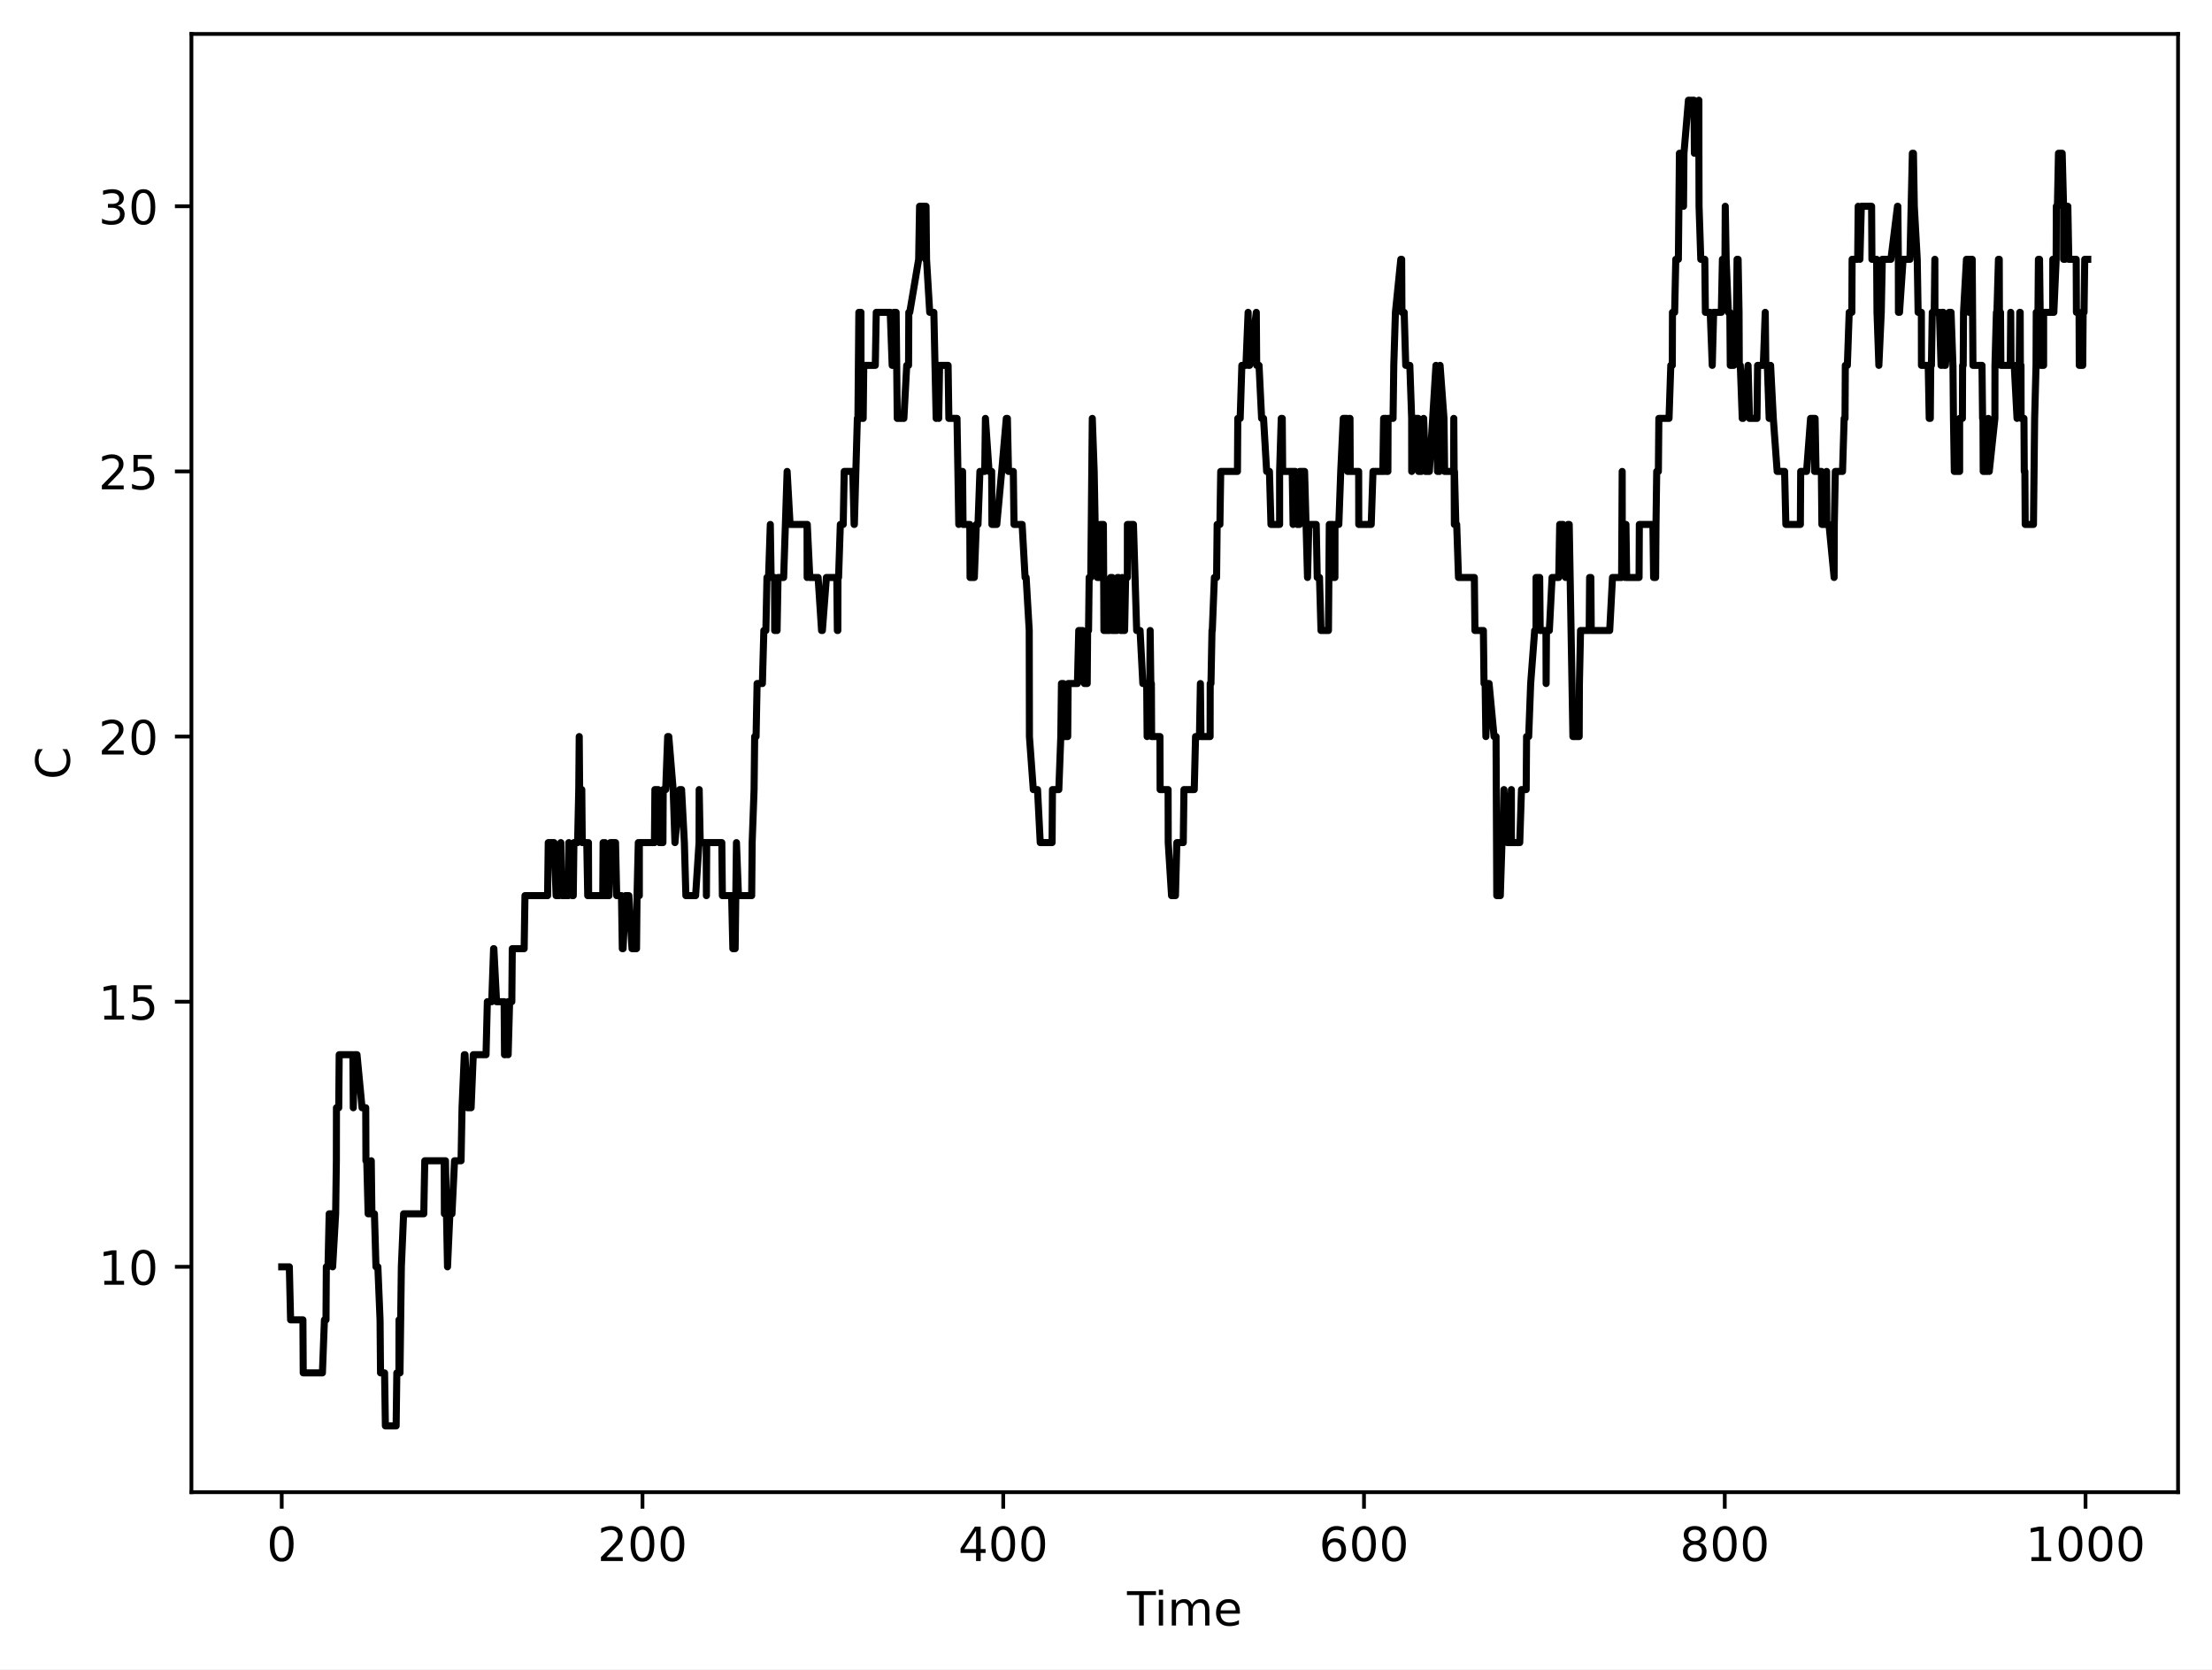
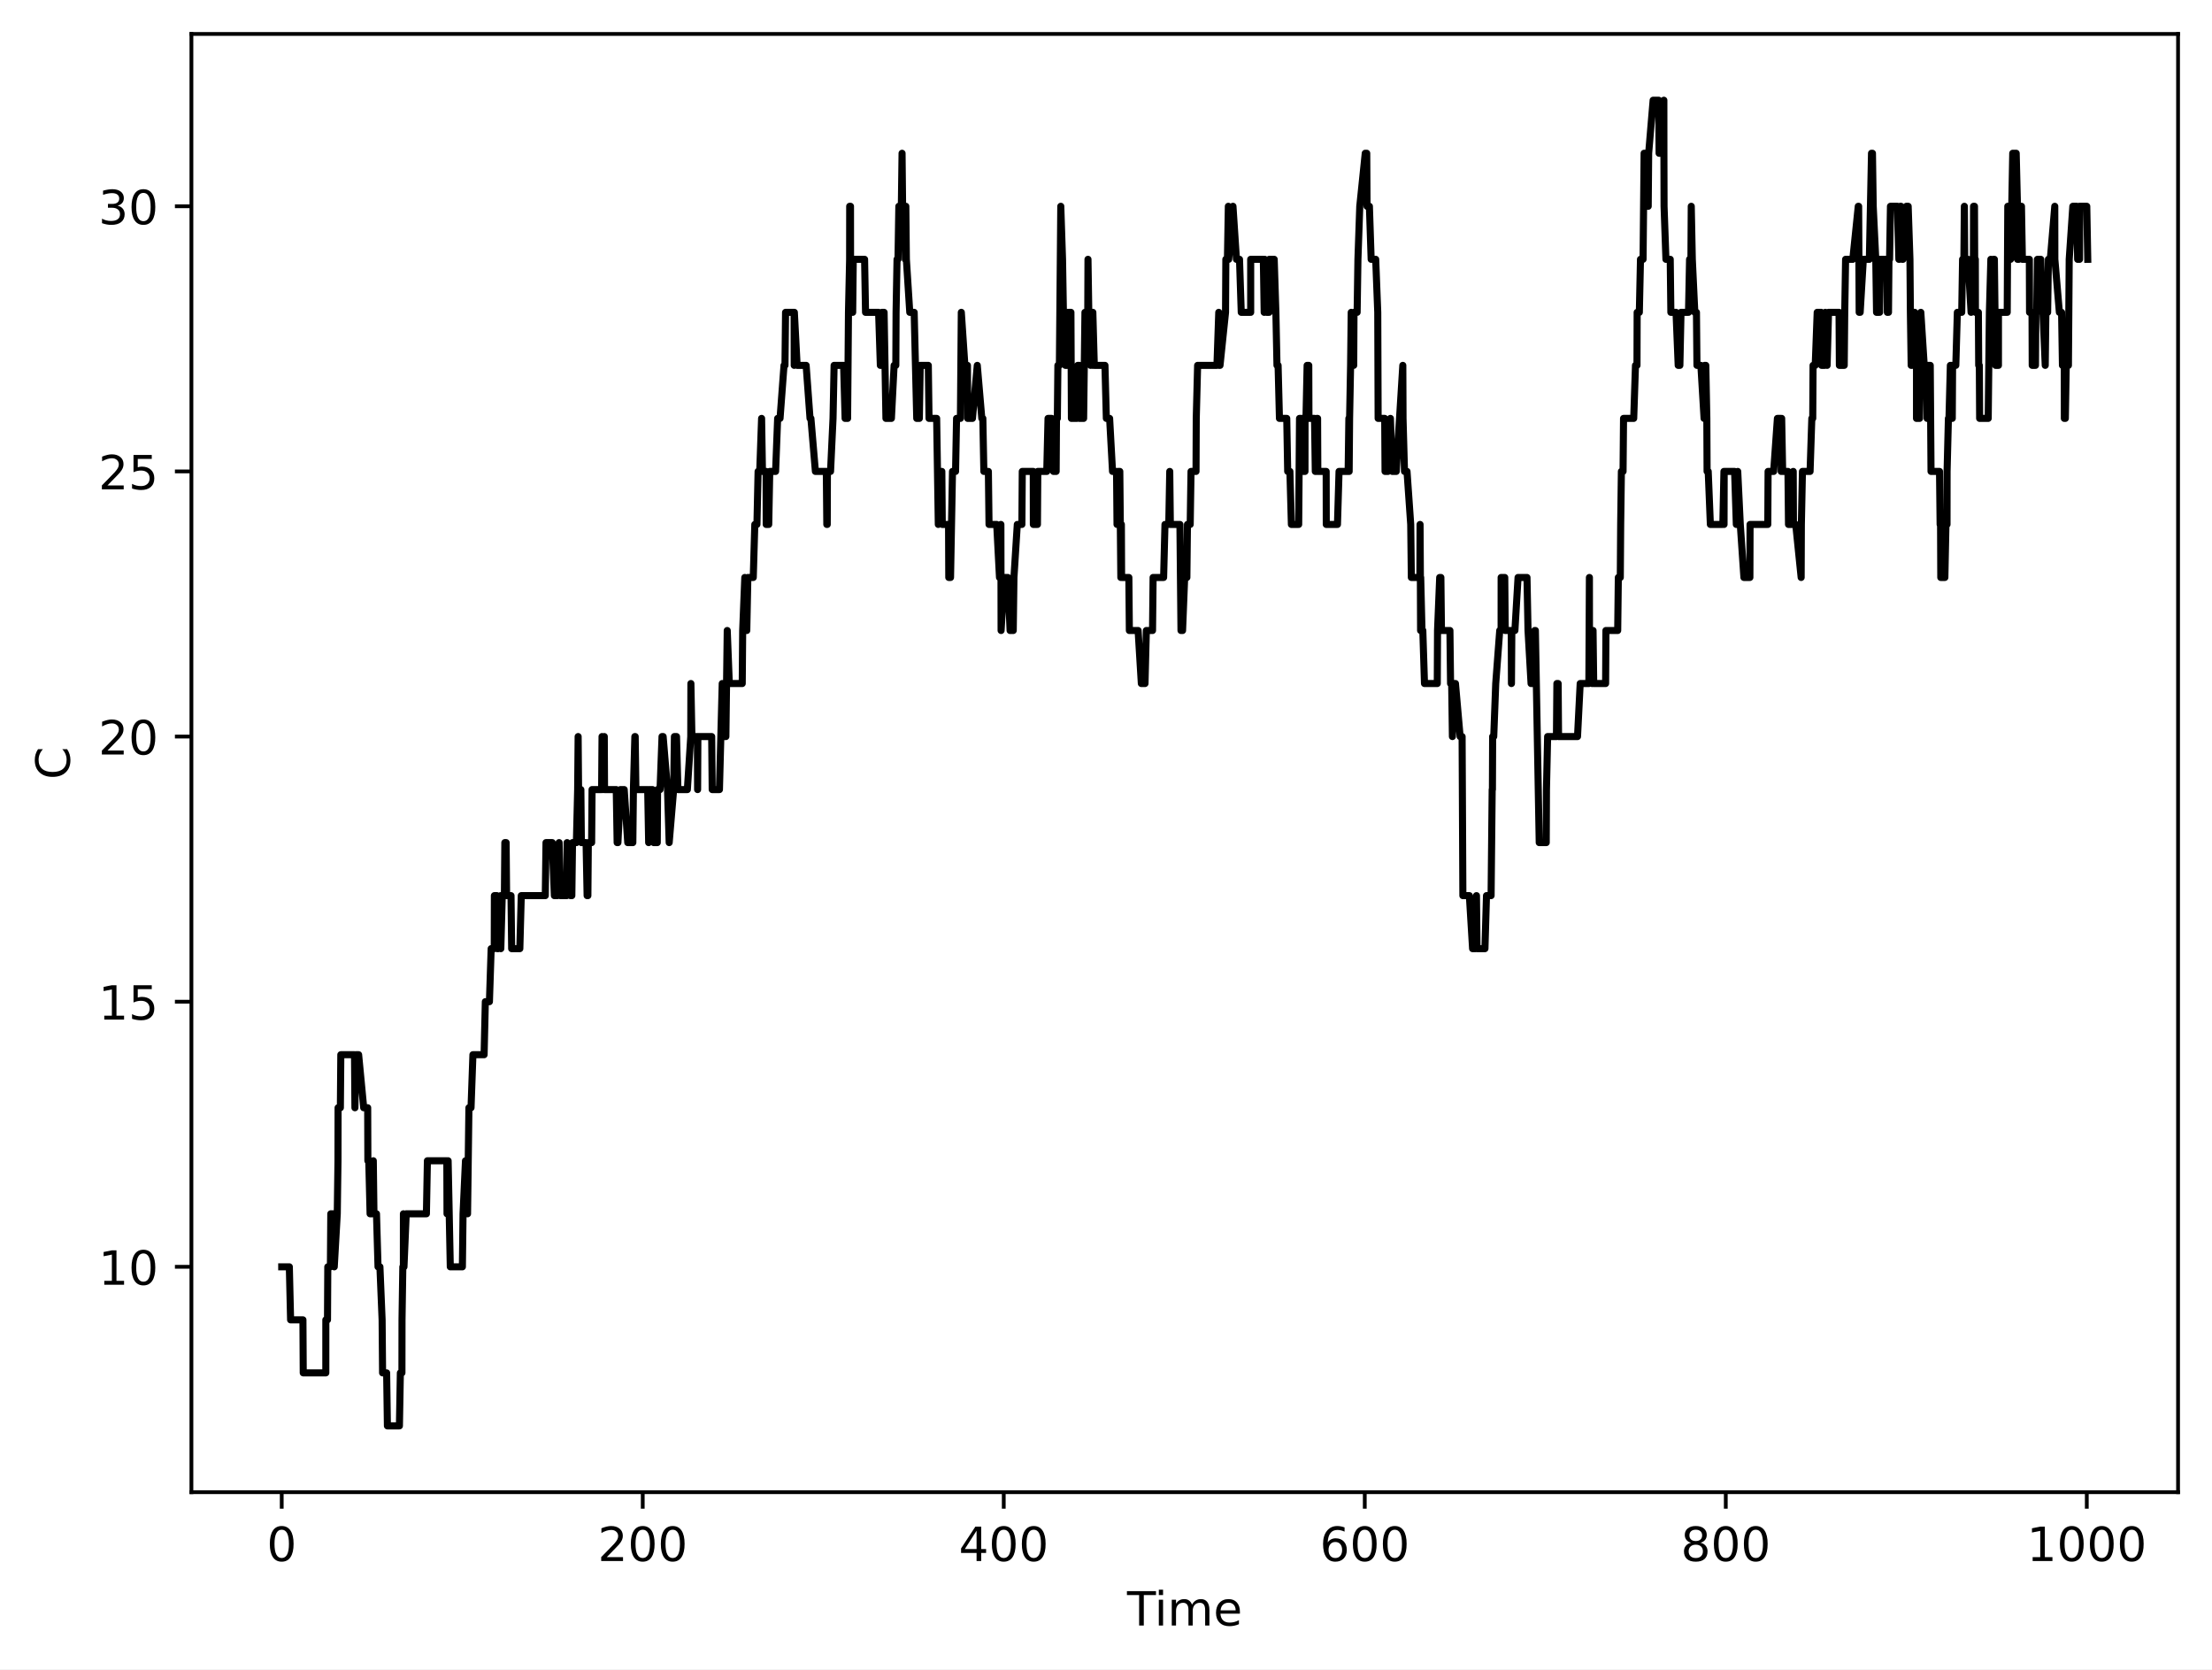
<svg xmlns="http://www.w3.org/2000/svg" xmlns:xlink="http://www.w3.org/1999/xlink" width="469.2pt" height="354pt" viewBox="0 0 469.2 354" version="1.1">
  <defs>
    <style type="text/css">*{stroke-linejoin: round; stroke-linecap: butt}</style>
  </defs>
  <g id="figure_1">
    <g id="patch_1">
      <path d="M 0 354  L 469.2 354  L 469.2 0  L 0 0  z " style="fill: #ffffff" />
    </g>
    <g id="axes_1">
      <g id="patch_2">
        <path d="M 40.603 316.443  L 462 316.443  L 462 7.2  L 40.603 7.2  z " style="fill: #ffffff" />
      </g>
      <g id="matplotlib.axis_1">
        <g id="xtick_1">
          <g id="line2d_1">
            <defs>
-               <path id="mb81981da81" d="M 0 0  L 0 3.5  " style="stroke: #000000; stroke-width: 0.8" />
-             </defs>
-             <g>
-               <use xlink:href="#mb81981da81" x="59.758" y="316.443" style="stroke: #000000; stroke-width: 0.8" />
+               <path id="m98dafa22c2" d="M 0 0  L 0 3.5  " style="stroke: #000000; stroke-width: 0.8" />
+             </defs>
+             <g>
+               <use xlink:href="#m98dafa22c2" x="59.758" y="316.443" style="stroke: #000000; stroke-width: 0.8" />
            </g>
          </g>
          <g id="text_1">
            <g transform="translate(56.57626 331.0417) scale(0.1 -0.1)">
              <defs>
                <path id="DejaVuSans-30" d="M 2034 4250  Q 1547 4250 1301 3770  Q 1056 3291 1056 2328  Q 1056 1369 1301 889  Q 1547 409 2034 409  Q 2525 409 2770 889  Q 3016 1369 3016 2328  Q 3016 3291 2770 3770  Q 2525 4250 2034 4250  z M 2034 4750  Q 2819 4750 3233 4129  Q 3647 3509 3647 2328  Q 3647 1150 3233 529  Q 2819 -91 2034 -91  Q 1250 -91 836 529  Q 422 1150 422 2328  Q 422 3509 836 4129  Q 1250 4750 2034 4750  z " transform="scale(0.015625)" />
              </defs>
              <use xlink:href="#DejaVuSans-30" />
            </g>
          </g>
        </g>
        <g id="xtick_2">
          <g id="line2d_2">
            <g>
-               <use xlink:href="#mb81981da81" x="136.28" y="316.443" style="stroke: #000000; stroke-width: 0.8" />
+               <use xlink:href="#m98dafa22c2" x="136.334" y="316.443" style="stroke: #000000; stroke-width: 0.8" />
            </g>
          </g>
          <g id="text_2">
-             <g transform="translate(126.7367 331.0417) scale(0.1 -0.1)">
+             <g transform="translate(126.7905 331.0417) scale(0.1 -0.1)">
              <defs>
                <path id="DejaVuSans-32" d="M 1228 531  L 3431 531  L 3431 0  L 469 0  L 469 531  Q 828 903 1448 1529  Q 2069 2156 2228 2338  Q 2531 2678 2651 2914  Q 2772 3150 2772 3378  Q 2772 3750 2511 3984  Q 2250 4219 1831 4219  Q 1534 4219 1204 4116  Q 875 4013 500 3803  L 500 4441  Q 881 4594 1212 4672  Q 1544 4750 1819 4750  Q 2544 4750 2975 4387  Q 3406 4025 3406 3419  Q 3406 3131 3298 2873  Q 3191 2616 2906 2266  Q 2828 2175 2409 1742  Q 1991 1309 1228 531  z " transform="scale(0.015625)" />
              </defs>
              <use xlink:href="#DejaVuSans-32" />
              <use xlink:href="#DejaVuSans-30" transform="translate(63.62305 0)" />
              <use xlink:href="#DejaVuSans-30" transform="translate(127.2461 0)" />
            </g>
          </g>
        </g>
        <g id="xtick_3">
          <g id="line2d_3">
            <g>
-               <use xlink:href="#mb81981da81" x="212.803" y="316.443" style="stroke: #000000; stroke-width: 0.8" />
+               <use xlink:href="#m98dafa22c2" x="212.911" y="316.443" style="stroke: #000000; stroke-width: 0.8" />
            </g>
          </g>
          <g id="text_3">
-             <g transform="translate(203.2596 331.0417) scale(0.1 -0.1)">
+             <g transform="translate(203.3673 331.0417) scale(0.1 -0.1)">
              <defs>
                <path id="DejaVuSans-34" d="M 2419 4116  L 825 1625  L 2419 1625  L 2419 4116  z M 2253 4666  L 3047 4666  L 3047 1625  L 3713 1625  L 3713 1100  L 3047 1100  L 3047 0  L 2419 0  L 2419 1100  L 313 1100  L 313 1709  L 2253 4666  z " transform="scale(0.015625)" />
              </defs>
              <use xlink:href="#DejaVuSans-34" />
              <use xlink:href="#DejaVuSans-30" transform="translate(63.62305 0)" />
              <use xlink:href="#DejaVuSans-30" transform="translate(127.2461 0)" />
            </g>
          </g>
        </g>
        <g id="xtick_4">
          <g id="line2d_4">
            <g>
-               <use xlink:href="#mb81981da81" x="289.326" y="316.443" style="stroke: #000000; stroke-width: 0.8" />
+               <use xlink:href="#m98dafa22c2" x="289.488" y="316.443" style="stroke: #000000; stroke-width: 0.8" />
            </g>
          </g>
          <g id="text_4">
-             <g transform="translate(279.7825 331.0417) scale(0.1 -0.1)">
+             <g transform="translate(279.9441 331.0417) scale(0.1 -0.1)">
              <defs>
                <path id="DejaVuSans-36" d="M 2113 2584  Q 1688 2584 1439 2293  Q 1191 2003 1191 1497  Q 1191 994 1439 701  Q 1688 409 2113 409  Q 2538 409 2786 701  Q 3034 994 3034 1497  Q 3034 2003 2786 2293  Q 2538 2584 2113 2584  z M 3366 4563  L 3366 3988  Q 3128 4100 2886 4159  Q 2644 4219 2406 4219  Q 1781 4219 1451 3797  Q 1122 3375 1075 2522  Q 1259 2794 1537 2939  Q 1816 3084 2150 3084  Q 2853 3084 3261 2657  Q 3669 2231 3669 1497  Q 3669 778 3244 343  Q 2819 -91 2113 -91  Q 1303 -91 875 529  Q 447 1150 447 2328  Q 447 3434 972 4092  Q 1497 4750 2381 4750  Q 2619 4750 2861 4703  Q 3103 4656 3366 4563  z " transform="scale(0.015625)" />
              </defs>
              <use xlink:href="#DejaVuSans-36" />
              <use xlink:href="#DejaVuSans-30" transform="translate(63.62305 0)" />
              <use xlink:href="#DejaVuSans-30" transform="translate(127.2461 0)" />
            </g>
          </g>
        </g>
        <g id="xtick_5">
          <g id="line2d_5">
            <g>
-               <use xlink:href="#mb81981da81" x="365.849" y="316.443" style="stroke: #000000; stroke-width: 0.8" />
+               <use xlink:href="#m98dafa22c2" x="366.065" y="316.443" style="stroke: #000000; stroke-width: 0.8" />
            </g>
          </g>
          <g id="text_5">
-             <g transform="translate(356.3054 331.0417) scale(0.1 -0.1)">
+             <g transform="translate(356.5209 331.0417) scale(0.1 -0.1)">
              <defs>
                <path id="DejaVuSans-38" d="M 2034 2216  Q 1584 2216 1326 1975  Q 1069 1734 1069 1313  Q 1069 891 1326 650  Q 1584 409 2034 409  Q 2484 409 2743 651  Q 3003 894 3003 1313  Q 3003 1734 2745 1975  Q 2488 2216 2034 2216  z M 1403 2484  Q 997 2584 770 2862  Q 544 3141 544 3541  Q 544 4100 942 4425  Q 1341 4750 2034 4750  Q 2731 4750 3128 4425  Q 3525 4100 3525 3541  Q 3525 3141 3298 2862  Q 3072 2584 2669 2484  Q 3125 2378 3379 2068  Q 3634 1759 3634 1313  Q 3634 634 3220 271  Q 2806 -91 2034 -91  Q 1263 -91 848 271  Q 434 634 434 1313  Q 434 1759 690 2068  Q 947 2378 1403 2484  z M 1172 3481  Q 1172 3119 1398 2916  Q 1625 2713 2034 2713  Q 2441 2713 2670 2916  Q 2900 3119 2900 3481  Q 2900 3844 2670 4047  Q 2441 4250 2034 4250  Q 1625 4250 1398 4047  Q 1172 3844 1172 3481  z " transform="scale(0.015625)" />
              </defs>
              <use xlink:href="#DejaVuSans-38" />
              <use xlink:href="#DejaVuSans-30" transform="translate(63.62305 0)" />
              <use xlink:href="#DejaVuSans-30" transform="translate(127.2461 0)" />
            </g>
          </g>
        </g>
        <g id="xtick_6">
          <g id="line2d_6">
            <g>
-               <use xlink:href="#mb81981da81" x="442.372" y="316.443" style="stroke: #000000; stroke-width: 0.8" />
+               <use xlink:href="#m98dafa22c2" x="442.641" y="316.443" style="stroke: #000000; stroke-width: 0.8" />
            </g>
          </g>
          <g id="text_6">
-             <g transform="translate(429.6471 331.0417) scale(0.1 -0.1)">
+             <g transform="translate(429.9164 331.0417) scale(0.1 -0.1)">
              <defs>
                <path id="DejaVuSans-31" d="M 794 531  L 1825 531  L 1825 4091  L 703 3866  L 703 4441  L 1819 4666  L 2450 4666  L 2450 531  L 3481 531  L 3481 0  L 794 0  L 794 531  z " transform="scale(0.015625)" />
              </defs>
              <use xlink:href="#DejaVuSans-31" />
              <use xlink:href="#DejaVuSans-30" transform="translate(63.62305 0)" />
              <use xlink:href="#DejaVuSans-30" transform="translate(127.2461 0)" />
              <use xlink:href="#DejaVuSans-30" transform="translate(190.8691 0)" />
            </g>
          </g>
        </g>
        <g id="text_7">
          <g transform="translate(239.0677 344.7198) scale(0.1 -0.1)">
            <defs>
              <path id="DejaVuSans-54" d="M -19 4666  L 3928 4666  L 3928 4134  L 2272 4134  L 2272 0  L 1638 0  L 1638 4134  L -19 4134  L -19 4666  z " transform="scale(0.015625)" />
              <path id="DejaVuSans-69" d="M 603 3500  L 1178 3500  L 1178 0  L 603 0  L 603 3500  z M 603 4863  L 1178 4863  L 1178 4134  L 603 4134  L 603 4863  z " transform="scale(0.015625)" />
              <path id="DejaVuSans-6d" d="M 3328 2828  Q 3544 3216 3844 3400  Q 4144 3584 4550 3584  Q 5097 3584 5394 3201  Q 5691 2819 5691 2113  L 5691 0  L 5113 0  L 5113 2094  Q 5113 2597 4934 2840  Q 4756 3084 4391 3084  Q 3944 3084 3684 2787  Q 3425 2491 3425 1978  L 3425 0  L 2847 0  L 2847 2094  Q 2847 2600 2669 2842  Q 2491 3084 2119 3084  Q 1678 3084 1418 2786  Q 1159 2488 1159 1978  L 1159 0  L 581 0  L 581 3500  L 1159 3500  L 1159 2956  Q 1356 3278 1631 3431  Q 1906 3584 2284 3584  Q 2666 3584 2933 3390  Q 3200 3197 3328 2828  z " transform="scale(0.015625)" />
              <path id="DejaVuSans-65" d="M 3597 1894  L 3597 1613  L 953 1613  Q 991 1019 1311 708  Q 1631 397 2203 397  Q 2534 397 2845 478  Q 3156 559 3463 722  L 3463 178  Q 3153 47 2828 -22  Q 2503 -91 2169 -91  Q 1331 -91 842 396  Q 353 884 353 1716  Q 353 2575 817 3079  Q 1281 3584 2069 3584  Q 2775 3584 3186 3129  Q 3597 2675 3597 1894  z M 3022 2063  Q 3016 2534 2758 2815  Q 2500 3097 2075 3097  Q 1594 3097 1305 2825  Q 1016 2553 972 2059  L 3022 2063  z " transform="scale(0.015625)" />
            </defs>
            <use xlink:href="#DejaVuSans-54" />
            <use xlink:href="#DejaVuSans-69" transform="translate(57.95898 0)" />
            <use xlink:href="#DejaVuSans-6d" transform="translate(85.74219 0)" />
            <use xlink:href="#DejaVuSans-65" transform="translate(183.1543 0)" />
          </g>
        </g>
      </g>
      <g id="matplotlib.axis_2">
        <g id="ytick_1">
          <g id="line2d_7">
            <defs>
-               <path id="m1b6bec837c" d="M 0 0  L -3.5 0  " style="stroke: #000000; stroke-width: 0.8" />
-             </defs>
-             <g>
-               <use xlink:href="#m1b6bec837c" x="40.603" y="268.651" style="stroke: #000000; stroke-width: 0.8" />
+               <path id="m162ed99af4" d="M 0 0  L -3.5 0  " style="stroke: #000000; stroke-width: 0.8" />
+             </defs>
+             <g>
+               <use xlink:href="#m162ed99af4" x="40.603" y="268.651" style="stroke: #000000; stroke-width: 0.8" />
            </g>
          </g>
          <g id="text_8">
            <g transform="translate(20.87813 272.4503) scale(0.1 -0.1)">
              <use xlink:href="#DejaVuSans-31" />
              <use xlink:href="#DejaVuSans-30" transform="translate(63.62305 0)" />
            </g>
          </g>
        </g>
        <g id="ytick_2">
          <g id="line2d_8">
            <g>
-               <use xlink:href="#m1b6bec837c" x="40.603" y="212.425" style="stroke: #000000; stroke-width: 0.8" />
+               <use xlink:href="#m162ed99af4" x="40.603" y="212.425" style="stroke: #000000; stroke-width: 0.8" />
            </g>
          </g>
          <g id="text_9">
            <g transform="translate(20.87813 216.2243) scale(0.1 -0.1)">
              <defs>
                <path id="DejaVuSans-35" d="M 691 4666  L 3169 4666  L 3169 4134  L 1269 4134  L 1269 2991  Q 1406 3038 1543 3061  Q 1681 3084 1819 3084  Q 2600 3084 3056 2656  Q 3513 2228 3513 1497  Q 3513 744 3044 326  Q 2575 -91 1722 -91  Q 1428 -91 1123 -41  Q 819 9 494 109  L 494 744  Q 775 591 1075 516  Q 1375 441 1709 441  Q 2250 441 2565 725  Q 2881 1009 2881 1497  Q 2881 1984 2565 2268  Q 2250 2553 1709 2553  Q 1456 2553 1204 2497  Q 953 2441 691 2322  L 691 4666  z " transform="scale(0.015625)" />
              </defs>
              <use xlink:href="#DejaVuSans-31" />
              <use xlink:href="#DejaVuSans-35" transform="translate(63.62305 0)" />
            </g>
          </g>
        </g>
        <g id="ytick_3">
          <g id="line2d_9">
            <g>
-               <use xlink:href="#m1b6bec837c" x="40.603" y="156.199" style="stroke: #000000; stroke-width: 0.8" />
+               <use xlink:href="#m162ed99af4" x="40.603" y="156.199" style="stroke: #000000; stroke-width: 0.8" />
            </g>
          </g>
          <g id="text_10">
            <g transform="translate(20.87813 159.9982) scale(0.1 -0.1)">
              <use xlink:href="#DejaVuSans-32" />
              <use xlink:href="#DejaVuSans-30" transform="translate(63.62305 0)" />
            </g>
          </g>
        </g>
        <g id="ytick_4">
          <g id="line2d_10">
            <g>
-               <use xlink:href="#m1b6bec837c" x="40.603" y="99.973" style="stroke: #000000; stroke-width: 0.8" />
+               <use xlink:href="#m162ed99af4" x="40.603" y="99.973" style="stroke: #000000; stroke-width: 0.8" />
            </g>
          </g>
          <g id="text_11">
            <g transform="translate(20.87813 103.7722) scale(0.1 -0.1)">
              <use xlink:href="#DejaVuSans-32" />
              <use xlink:href="#DejaVuSans-35" transform="translate(63.62305 0)" />
            </g>
          </g>
        </g>
        <g id="ytick_5">
          <g id="line2d_11">
            <g>
-               <use xlink:href="#m1b6bec837c" x="40.603" y="43.747" style="stroke: #000000; stroke-width: 0.8" />
+               <use xlink:href="#m162ed99af4" x="40.603" y="43.747" style="stroke: #000000; stroke-width: 0.8" />
            </g>
          </g>
          <g id="text_12">
            <g transform="translate(20.87813 47.54615) scale(0.1 -0.1)">
              <defs>
                <path id="DejaVuSans-33" d="M 2597 2516  Q 3050 2419 3304 2112  Q 3559 1806 3559 1356  Q 3559 666 3084 287  Q 2609 -91 1734 -91  Q 1441 -91 1130 -33  Q 819 25 488 141  L 488 750  Q 750 597 1062 519  Q 1375 441 1716 441  Q 2309 441 2620 675  Q 2931 909 2931 1356  Q 2931 1769 2642 2001  Q 2353 2234 1838 2234  L 1294 2234  L 1294 2753  L 1863 2753  Q 2328 2753 2575 2939  Q 2822 3125 2822 3475  Q 2822 3834 2567 4026  Q 2313 4219 1838 4219  Q 1578 4219 1281 4162  Q 984 4106 628 3988  L 628 4550  Q 988 4650 1302 4700  Q 1616 4750 1894 4750  Q 2613 4750 3031 4423  Q 3450 4097 3450 3541  Q 3450 3153 3228 2886  Q 3006 2619 2597 2516  z " transform="scale(0.015625)" />
              </defs>
              <use xlink:href="#DejaVuSans-33" />
              <use xlink:href="#DejaVuSans-30" transform="translate(63.62305 0)" />
            </g>
          </g>
        </g>
        <g id="text_13">
          <g transform="translate(14.79844 165.313) rotate(-90) scale(0.1 -0.1)">
            <defs>
              <path id="DejaVuSans-43" d="M 4122 4306  L 4122 3641  Q 3803 3938 3442 4084  Q 3081 4231 2675 4231  Q 1875 4231 1450 3742  Q 1025 3253 1025 2328  Q 1025 1406 1450 917  Q 1875 428 2675 428  Q 3081 428 3442 575  Q 3803 722 4122 1019  L 4122 359  Q 3791 134 3420 21  Q 3050 -91 2638 -91  Q 1578 -91 968 557  Q 359 1206 359 2328  Q 359 3453 968 4101  Q 1578 4750 2638 4750  Q 3056 4750 3426 4639  Q 3797 4528 4122 4306  z " transform="scale(0.015625)" />
            </defs>
            <use xlink:href="#DejaVuSans-43" />
          </g>
        </g>
      </g>
      <g id="line2d_12">
-         <path d="M 59.758 268.651  L 61.372 268.651  L 61.639 279.896  L 64.254 279.896  L 64.319 291.142  L 68.389 291.142  L 68.816 279.896  L 69.15 279.896  L 69.221 268.651  L 69.577 268.651  L 69.825 257.406  L 70.553 257.406  L 70.558 268.651  L 71.196 257.406  L 71.347 246.161  L 71.368 234.915  L 71.853 234.915  L 71.949 223.67  L 74.85 223.67  L 74.939 234.915  L 75.121 223.67  L 75.726 223.67  L 76.797 234.915  L 77.579 234.915  L 77.621 246.161  L 77.797 246.161  L 78.087 257.406  L 78.548 257.406  L 78.752 246.161  L 78.887 257.406  L 79.424 257.406  L 79.749 268.651  L 80.152 268.651  L 80.616 279.896  L 80.715 291.142  L 81.576 291.142  L 81.747 302.387  L 84.028 302.387  L 84.173 291.142  L 84.614 291.142  L 84.637 279.896  L 84.844 291.142  L 85.135 268.651  L 85.612 257.406  L 89.891 257.406  L 90.101 246.161  L 94.22 246.161  L 94.261 257.406  L 94.415 257.406  L 94.491 246.161  L 94.925 268.651  L 95.425 257.406  L 95.871 257.406  L 96.412 246.161  L 97.798 246.161  L 98.005 234.915  L 98.491 223.67  L 98.642 223.67  L 99.152 234.915  L 99.931 234.915  L 100.388 223.67  L 103.095 223.67  L 103.376 212.425  L 104.302 212.425  L 104.698 201.18  L 104.758 201.18  L 105.329 212.425  L 106.931 212.425  L 107.015 223.67  L 107.211 223.67  L 107.752 212.425  L 107.786 223.67  L 108.098 212.425  L 108.564 212.425  L 108.661 201.18  L 111.182 201.18  L 111.355 189.935  L 116.151 189.935  L 116.294 178.689  L 117.526 178.689  L 117.961 189.935  L 118.608 189.935  L 118.963 178.689  L 119.225 189.935  L 120.567 189.935  L 120.655 178.689  L 121.341 189.935  L 121.599 189.935  L 121.736 178.689  L 122.515 178.689  L 122.767 167.444  L 122.864 156.199  L 122.951 167.444  L 123.406 167.444  L 123.506 178.689  L 124.463 178.689  L 124.669 189.935  L 124.819 178.689  L 124.855 189.935  L 127.854 189.935  L 127.928 178.689  L 128.058 189.935  L 128.316 178.689  L 128.384 189.935  L 129.184 189.935  L 129.467 178.689  L 130.565 178.689  L 130.812 189.935  L 131.826 189.935  L 132.003 201.18  L 132.167 201.18  L 132.668 189.935  L 133.395 189.935  L 134.056 201.18  L 135.017 201.18  L 135.125 189.935  L 135.394 178.689  L 135.477 178.689  L 135.612 189.935  L 135.615 178.689  L 138.82 178.689  L 138.913 167.444  L 139.603 167.444  L 139.876 178.689  L 140.617 178.689  L 140.678 167.444  L 141.204 167.444  L 141.625 156.199  L 141.858 156.199  L 142.787 167.444  L 143.169 178.689  L 144.191 167.444  L 144.572 167.444  L 145.166 178.689  L 145.488 189.935  L 147.548 189.935  L 148.281 178.689  L 148.308 167.444  L 148.525 178.689  L 149.794 178.689  L 149.841 189.935  L 149.904 178.689  L 153.109 178.689  L 153.226 189.935  L 155.189 189.935  L 155.45 201.18  L 155.937 201.18  L 156.215 178.689  L 156.64 189.935  L 159.443 189.935  L 159.544 178.689  L 159.953 167.444  L 160.078 156.199  L 160.376 156.199  L 160.593 144.954  L 161.715 144.954  L 162.024 133.709  L 162.454 133.709  L 162.687 122.463  L 163.019 122.463  L 163.395 111.218  L 163.565 122.463  L 164.3 122.463  L 164.32 133.709  L 164.831 133.709  L 165.034 122.463  L 166.225 122.463  L 166.963 99.973  L 167.588 111.218  L 171.19 111.218  L 171.21 122.463  L 171.236 111.218  L 171.772 122.463  L 173.533 122.463  L 174.268 133.709  L 174.44 133.709  L 175.293 122.463  L 177.499 122.463  L 177.616 133.709  L 177.715 133.709  L 177.745 122.463  L 177.873 122.463  L 178.249 111.218  L 178.859 111.218  L 179.071 99.973  L 180.887 99.973  L 181.172 111.218  L 181.225 111.218  L 181.857 88.728  L 181.98 88.728  L 182.176 66.237  L 182.434 77.483  L 182.451 66.237  L 182.622 66.237  L 182.634 77.483  L 182.836 88.728  L 183.095 88.728  L 183.219 77.483  L 185.663 77.483  L 185.868 66.237  L 188.832 66.237  L 189.244 77.483  L 189.493 77.483  L 189.606 66.237  L 190.084 66.237  L 190.324 88.728  L 191.726 88.728  L 192.331 77.483  L 192.719 77.483  L 192.774 66.237  L 192.971 66.237  L 194.863 54.992  L 195.054 43.747  L 196.179 43.747  L 196.332 54.992  L 196.426 43.747  L 196.534 54.992  L 197.208 66.237  L 198.083 66.237  L 198.575 88.728  L 198.851 77.483  L 199.02 77.483  L 199.115 88.728  L 199.301 77.483  L 201.106 77.483  L 201.268 88.728  L 202.997 88.728  L 203.374 111.218  L 203.745 99.973  L 204.174 99.973  L 204.274 111.218  L 205.709 111.218  L 205.764 122.463  L 206.671 122.463  L 207.097 111.218  L 207.449 111.218  L 207.855 99.973  L 208.875 99.973  L 209.025 88.728  L 209.794 99.973  L 210.346 99.973  L 210.405 111.218  L 211.432 111.218  L 212.474 99.973  L 213.454 88.728  L 213.683 88.728  L 213.917 99.973  L 214.939 99.973  L 215.087 111.218  L 216.811 111.218  L 217.438 122.463  L 217.661 122.463  L 218.315 133.709  L 218.358 156.199  L 219.179 167.444  L 220.076 167.444  L 220.651 178.689  L 223.165 178.689  L 223.244 167.444  L 224.592 167.444  L 225.014 156.199  L 225.152 144.954  L 225.553 144.954  L 225.573 156.199  L 226.48 156.199  L 226.568 144.954  L 228.54 144.954  L 228.818 133.709  L 229.636 133.709  L 230.029 144.954  L 230.616 144.954  L 230.7 133.709  L 230.896 133.709  L 231.028 122.463  L 231.37 122.463  L 231.693 88.728  L 232.094 99.973  L 232.298 111.218  L 232.51 111.218  L 232.768 122.463  L 233.28 122.463  L 233.358 111.218  L 233.604 122.463  L 233.66 111.218  L 234.047 111.218  L 234.159 133.709  L 235.38 133.709  L 235.583 122.463  L 235.917 122.463  L 235.942 133.709  L 236.922 133.709  L 237.043 122.463  L 237.265 122.463  L 237.726 133.709  L 238.008 133.709  L 238.058 122.463  L 238.251 133.709  L 238.548 133.709  L 238.767 122.463  L 239.129 122.463  L 239.139 111.218  L 240.421 111.218  L 241.106 133.709  L 241.827 133.709  L 242.414 144.954  L 243.229 144.954  L 243.325 156.199  L 243.55 144.954  L 243.892 144.954  L 243.966 133.709  L 244.109 144.954  L 244.227 144.954  L 244.277 156.199  L 246.044 156.199  L 246.08 167.444  L 247.772 167.444  L 247.799 178.689  L 248.503 189.935  L 249.334 189.935  L 249.626 178.689  L 250.989 178.689  L 251.137 167.444  L 253.319 167.444  L 253.595 156.199  L 254.423 156.199  L 254.624 144.954  L 254.744 156.199  L 256.682 156.199  L 256.703 144.954  L 256.865 144.954  L 257.084 133.709  L 257.144 133.709  L 257.59 122.463  L 258.057 122.463  L 258.179 111.218  L 258.761 111.218  L 258.936 99.973  L 262.484 99.973  L 262.555 88.728  L 263.061 88.728  L 263.417 77.483  L 264.284 77.483  L 264.745 66.237  L 264.843 77.483  L 265.055 77.483  L 266.482 66.237  L 266.563 77.483  L 267.062 77.483  L 267.608 88.728  L 268.018 88.728  L 268.676 99.973  L 269.267 99.973  L 269.595 111.218  L 271.426 111.218  L 271.427 99.973  L 271.775 88.728  L 271.986 88.728  L 272.074 99.973  L 274.102 99.973  L 274.284 111.218  L 274.35 99.973  L 274.758 99.973  L 275.178 111.218  L 275.654 111.218  L 275.689 99.973  L 276.723 99.973  L 277.347 122.463  L 277.622 111.218  L 279.192 111.218  L 279.408 122.463  L 279.887 122.463  L 280.205 133.709  L 281.786 133.709  L 281.965 111.218  L 282.276 111.218  L 282.311 122.463  L 282.458 111.218  L 282.728 111.218  L 282.79 122.463  L 283.159 122.463  L 283.172 111.218  L 283.986 111.218  L 284.391 99.973  L 284.927 88.728  L 285.691 88.728  L 285.847 99.973  L 286.098 99.973  L 286.183 88.728  L 286.355 88.728  L 286.405 99.973  L 288.193 99.973  L 288.214 111.218  L 290.859 111.218  L 291.235 99.973  L 293.32 99.973  L 293.491 88.728  L 293.548 99.973  L 293.65 88.728  L 293.974 88.728  L 294.004 99.973  L 294.392 99.973  L 294.433 88.728  L 295.489 88.728  L 295.642 77.483  L 295.992 66.237  L 297.135 54.992  L 297.316 54.992  L 297.372 66.237  L 297.848 66.237  L 298.179 77.483  L 299.046 77.483  L 299.434 88.728  L 299.447 99.973  L 299.505 88.728  L 300.825 88.728  L 300.901 99.973  L 301.493 99.973  L 301.982 88.728  L 302.367 99.973  L 303.194 99.973  L 304.589 77.483  L 304.636 88.728  L 304.926 99.973  L 305.334 99.973  L 305.461 77.483  L 306.291 88.728  L 306.43 99.973  L 308.337 99.973  L 308.375 88.728  L 308.446 99.973  L 308.494 111.218  L 308.519 99.973  L 308.808 111.218  L 308.99 111.218  L 309.367 122.463  L 312.734 122.463  L 312.856 133.709  L 314.65 133.709  L 314.785 144.954  L 315.021 144.954  L 315.177 156.199  L 315.562 144.954  L 315.859 144.954  L 316.912 156.199  L 317.334 156.199  L 317.491 189.935  L 318.238 189.935  L 318.592 178.689  L 318.794 178.689  L 319.009 167.444  L 319.73 178.689  L 320.343 178.689  L 320.586 167.444  L 320.597 178.689  L 322.361 178.689  L 322.729 167.444  L 323.729 167.444  L 323.812 156.199  L 324.257 156.199  L 324.679 144.954  L 325.528 133.709  L 325.819 133.709  L 325.825 122.463  L 326.592 122.463  L 326.697 133.709  L 327.921 133.709  L 327.959 144.954  L 328.035 133.709  L 328.641 133.709  L 329.22 122.463  L 330.635 122.463  L 330.84 111.218  L 331.537 111.218  L 332.083 122.463  L 332.595 111.218  L 332.856 111.218  L 333.639 156.199  L 334.97 156.199  L 335.017 144.954  L 335.258 133.709  L 337.092 133.709  L 337.184 122.463  L 337.445 122.463  L 337.526 133.709  L 341.441 133.709  L 342.038 122.463  L 343.971 122.463  L 344.092 99.973  L 344.105 111.218  L 344.429 111.218  L 344.707 122.463  L 344.797 111.218  L 344.891 111.218  L 345.041 122.463  L 347.673 122.463  L 347.73 111.218  L 350.609 111.218  L 350.757 122.463  L 351.182 122.463  L 351.264 111.218  L 351.414 99.973  L 351.767 99.973  L 351.87 88.728  L 354.027 88.728  L 354.401 77.483  L 354.721 77.483  L 354.757 66.237  L 355.219 66.237  L 355.461 54.992  L 356.009 54.992  L 356.232 32.502  L 356.571 32.502  L 356.849 43.747  L 357.1 43.747  L 357.195 32.502  L 358.141 21.257  L 359.323 21.257  L 359.408 32.502  L 360.27 32.502  L 360.359 21.257  L 360.367 32.502  L 360.397 43.747  L 360.764 54.992  L 361.613 54.992  L 361.739 66.237  L 362.766 66.237  L 363.195 77.483  L 363.492 66.237  L 365.121 66.237  L 365.352 54.992  L 365.894 54.992  L 365.953 43.747  L 366.146 54.992  L 366.61 66.237  L 366.926 66.237  L 367.02 77.483  L 367.748 77.483  L 368.339 66.237  L 368.46 54.992  L 368.679 54.992  L 368.878 66.237  L 368.928 77.483  L 369.146 77.483  L 369.561 88.728  L 369.737 88.728  L 370.789 77.483  L 371.102 88.728  L 372.684 88.728  L 372.814 77.483  L 374.022 77.483  L 374.435 66.237  L 374.564 77.483  L 374.883 77.483  L 375.269 88.728  L 375.514 88.728  L 375.571 77.483  L 376.147 88.728  L 376.965 99.973  L 378.543 99.973  L 378.808 111.218  L 381.888 111.218  L 381.955 99.973  L 383.204 99.973  L 384.051 88.728  L 384.892 88.728  L 384.905 99.973  L 385.008 88.728  L 385.215 99.973  L 386.34 99.973  L 386.455 111.218  L 387.408 111.218  L 387.457 99.973  L 387.503 111.218  L 387.959 111.218  L 389.043 122.463  L 389.084 111.218  L 389.299 99.973  L 390.83 99.973  L 391.176 88.728  L 391.358 88.728  L 391.422 77.483  L 391.852 77.483  L 392.245 66.237  L 392.807 66.237  L 392.861 54.992  L 394.045 54.992  L 394.154 43.747  L 394.517 54.992  L 394.814 43.747  L 396.997 43.747  L 397.064 54.992  L 398.064 54.992  L 398.143 66.237  L 398.536 77.483  L 399.045 66.237  L 399.266 54.992  L 401.093 54.992  L 402.487 43.747  L 402.561 43.747  L 402.67 54.992  L 402.69 66.237  L 402.917 66.237  L 403.677 54.992  L 405.13 54.992  L 405.644 32.502  L 405.871 32.502  L 406.055 43.747  L 406.676 54.992  L 406.862 66.237  L 407.555 66.237  L 407.57 77.483  L 409.007 77.483  L 409.218 88.728  L 409.447 88.728  L 409.538 77.483  L 409.685 77.483  L 409.862 66.237  L 410.282 66.237  L 410.413 54.992  L 410.43 66.237  L 411.381 66.237  L 411.726 77.483  L 411.878 77.483  L 411.925 66.237  L 412.203 66.237  L 412.356 77.483  L 412.653 77.483  L 413.442 66.237  L 413.851 66.237  L 414.249 77.483  L 414.258 77.483  L 414.36 88.728  L 414.542 99.973  L 415.669 99.973  L 415.669 88.728  L 416.257 88.728  L 416.298 77.483  L 416.427 77.483  L 416.494 66.237  L 417.116 54.992  L 417.468 54.992  L 417.683 66.237  L 417.777 66.237  L 417.858 54.992  L 418.334 54.992  L 418.494 77.483  L 420.414 77.483  L 420.536 88.728  L 420.622 88.728  L 420.67 99.973  L 421.525 99.973  L 421.753 88.728  L 421.951 99.973  L 423.151 88.728  L 423.164 77.483  L 423.473 66.237  L 423.581 66.237  L 423.903 54.992  L 424.073 54.992  L 424.107 66.237  L 424.34 66.237  L 424.418 77.483  L 426.408 77.483  L 426.507 66.237  L 426.577 77.483  L 427.253 77.483  L 427.845 88.728  L 427.866 77.483  L 428.305 77.483  L 428.43 66.237  L 428.514 66.237  L 428.551 77.483  L 428.686 77.483  L 428.708 88.728  L 429.314 88.728  L 429.378 99.973  L 429.508 99.973  L 429.58 111.218  L 431.329 111.218  L 431.58 88.728  L 431.876 77.483  L 431.922 66.237  L 432.287 66.237  L 432.38 54.992  L 432.617 54.992  L 432.884 77.483  L 433.482 77.483  L 433.485 66.237  L 435.401 66.237  L 435.433 54.992  L 435.507 66.237  L 435.652 66.237  L 436.144 54.992  L 436.18 43.747  L 436.409 43.747  L 436.634 32.502  L 437.422 32.502  L 437.715 43.747  L 437.72 54.992  L 438.009 54.992  L 438.023 43.747  L 438.621 43.747  L 438.826 54.992  L 440.398 54.992  L 440.444 66.237  L 441.004 66.237  L 441.047 77.483  L 441.777 77.483  L 441.867 66.237  L 442.059 66.237  L 442.206 54.992  L 442.845 54.992  L 442.845 54.992  " clip-path="url(#pd2de44f684)" style="fill: none; stroke: #000000; stroke-width: 1.5; stroke-linecap: square" />
+         <path d="M 59.758 268.651  L 61.373 268.651  L 61.64 279.896  L 64.257 279.896  L 64.322 291.142  L 69.112 291.142  L 69.115 279.896  L 69.467 279.896  L 69.53 268.651  L 70.083 268.651  L 70.168 257.406  L 70.896 257.406  L 70.901 268.651  L 71.54 257.406  L 71.691 246.161  L 71.712 234.915  L 72.198 234.915  L 72.293 223.67  L 75.197 223.67  L 75.285 234.915  L 75.468 223.67  L 76.072 223.67  L 77.145 234.915  L 77.992 234.915  L 78.031 246.161  L 78.222 246.161  L 78.501 257.406  L 78.962 257.406  L 79.184 246.161  L 79.323 257.406  L 79.86 257.406  L 80.185 268.651  L 80.588 268.651  L 81.052 279.896  L 81.151 291.142  L 82.014 291.142  L 82.176 302.387  L 84.723 302.387  L 84.922 291.142  L 85.257 291.142  L 85.275 279.896  L 85.446 268.651  L 85.564 268.651  L 85.571 257.406  L 85.689 268.651  L 86.166 257.406  L 90.448 257.406  L 90.658 246.161  L 94.78 246.161  L 94.821 257.406  L 94.984 257.406  L 95.054 246.161  L 95.514 268.651  L 98.079 268.651  L 98.219 257.406  L 98.736 246.161  L 98.771 246.161  L 99.175 257.406  L 99.465 234.915  L 99.913 234.915  L 100.314 223.67  L 102.685 223.67  L 102.947 212.425  L 103.815 212.425  L 104.184 201.18  L 104.839 201.18  L 104.867 189.935  L 105.398 189.935  L 105.473 201.18  L 105.662 201.18  L 106.195 189.935  L 106.229 201.18  L 106.536 189.935  L 106.99 189.935  L 107.085 178.689  L 107.357 178.689  L 107.458 189.935  L 108.395 189.935  L 108.531 201.18  L 110.264 201.18  L 110.569 189.935  L 115.665 189.935  L 115.817 178.689  L 117.135 178.689  L 117.592 189.935  L 118.239 189.935  L 118.594 178.689  L 118.857 189.935  L 120.205 189.935  L 120.29 178.689  L 121.02 189.935  L 121.294 189.935  L 121.439 178.689  L 122.261 178.689  L 122.53 167.444  L 122.633 156.199  L 122.726 167.444  L 123.212 167.444  L 123.32 178.689  L 124.317 178.689  L 124.538 189.935  L 124.699 189.935  L 124.793 178.689  L 125.496 178.689  L 125.584 167.444  L 127.613 167.444  L 127.702 156.199  L 127.86 167.444  L 128.177 156.199  L 128.23 167.444  L 130.719 167.444  L 130.907 178.689  L 131.071 178.689  L 131.602 167.444  L 132.404 167.444  L 133.157 178.689  L 134.234 178.689  L 134.356 167.444  L 134.663 156.199  L 134.733 156.199  L 134.884 167.444  L 137.387 167.444  L 137.591 178.689  L 137.692 167.444  L 138.404 167.444  L 138.676 178.689  L 139.418 178.689  L 139.48 167.444  L 140.005 167.444  L 140.427 156.199  L 140.661 156.199  L 141.589 167.444  L 141.944 178.689  L 142.893 167.444  L 143.053 156.199  L 143.502 156.199  L 143.797 167.444  L 145.799 167.444  L 146.523 156.199  L 146.55 144.954  L 146.764 156.199  L 147.93 156.199  L 147.973 167.444  L 148.03 156.199  L 150.961 156.199  L 151.069 167.444  L 152.604 167.444  L 152.901 156.199  L 153.196 144.954  L 153.482 156.199  L 153.97 156.199  L 154.258 133.709  L 154.699 144.954  L 157.44 144.954  L 157.533 133.709  L 157.984 122.463  L 158.1 133.709  L 158.403 133.709  L 158.631 122.463  L 159.78 122.463  L 160.106 111.218  L 160.559 111.218  L 160.804 99.973  L 161.149 99.973  L 161.547 88.728  L 161.728 99.973  L 162.503 99.973  L 162.524 111.218  L 163.059 111.218  L 163.274 99.973  L 164.517 99.973  L 164.951 88.728  L 165.459 88.728  L 166.302 77.483  L 166.507 77.483  L 166.63 66.237  L 168.443 66.237  L 168.465 77.483  L 168.495 66.237  L 169.083 77.483  L 170.996 77.483  L 171.818 88.728  L 172.005 88.728  L 172.96 99.973  L 175.277 99.973  L 175.38 111.218  L 175.472 111.218  L 175.505 99.973  L 176.172 99.973  L 176.699 88.728  L 176.926 77.483  L 178.943 77.483  L 179.261 88.728  L 179.79 88.728  L 179.975 66.237  L 180.217 54.992  L 180.234 43.747  L 180.402 43.747  L 180.414 54.992  L 180.613 66.237  L 180.867 66.237  L 180.989 54.992  L 183.393 54.992  L 183.595 66.237  L 186.366 66.237  L 186.735 77.483  L 186.971 77.483  L 187.078 66.237  L 187.531 66.237  L 187.922 88.728  L 189.082 88.728  L 189.653 77.483  L 190.018 77.483  L 190.072 66.237  L 190.276 54.992  L 190.48 54.992  L 190.659 43.747  L 191.19 43.747  L 191.342 32.502  L 191.457 43.747  L 191.876 43.747  L 192.04 54.992  L 192.14 43.747  L 192.256 54.992  L 192.977 66.237  L 193.911 66.237  L 194.455 88.728  L 195.008 88.728  L 195.193 77.483  L 196.909 77.483  L 197.061 88.728  L 198.679 88.728  L 199.03 111.218  L 199.376 99.973  L 199.777 99.973  L 199.871 111.218  L 201.203 111.218  L 201.25 122.463  L 201.623 122.463  L 202.039 99.973  L 202.689 99.973  L 202.902 88.728  L 203.72 88.728  L 203.91 66.237  L 204.668 77.483  L 205.211 77.483  L 205.268 88.728  L 206.269 88.728  L 207.297 77.483  L 208.258 88.728  L 208.475 88.728  L 208.692 99.973  L 209.65 99.973  L 209.788 111.218  L 211.419 111.218  L 212.008 122.463  L 212.127 122.463  L 212.305 111.218  L 212.348 133.709  L 213.008 122.463  L 213.768 122.463  L 214.253 133.709  L 214.925 133.709  L 215.075 122.463  L 215.786 111.218  L 216.759 111.218  L 216.84 99.973  L 219.172 99.973  L 219.191 111.218  L 220.058 111.218  L 220.132 99.973  L 222.034 99.973  L 222.304 88.728  L 223.089 88.728  L 223.469 99.973  L 224.027 99.973  L 224.099 88.728  L 224.282 88.728  L 224.395 77.483  L 224.712 77.483  L 225.011 43.747  L 225.38 54.992  L 225.567 66.237  L 225.761 66.237  L 225.998 77.483  L 226.466 77.483  L 226.537 66.237  L 226.761 77.483  L 226.812 66.237  L 227.162 66.237  L 227.264 88.728  L 228.421 88.728  L 228.618 77.483  L 228.942 77.483  L 228.963 88.728  L 229.856 88.728  L 230.135 66.237  L 230.733 66.237  L 230.778 54.992  L 230.95 66.237  L 231.209 66.237  L 231.338 77.483  L 231.417 66.237  L 231.721 66.237  L 231.804 77.483  L 231.808 66.237  L 232.119 77.483  L 234.378 77.483  L 234.674 88.728  L 235.369 88.728  L 235.985 99.973  L 236.837 99.973  L 236.937 111.218  L 237.172 99.973  L 237.528 99.973  L 237.747 122.463  L 237.863 111.218  L 237.909 122.463  L 239.45 122.463  L 239.554 133.709  L 241.411 133.709  L 242.095 144.954  L 242.874 144.954  L 243.157 133.709  L 244.469 133.709  L 244.59 122.463  L 246.822 122.463  L 247.109 111.218  L 247.914 111.218  L 248.122 99.973  L 248.249 111.218  L 250.281 111.218  L 250.505 133.709  L 250.841 133.709  L 251.288 122.463  L 251.755 122.463  L 251.877 111.218  L 252.46 111.218  L 252.635 99.973  L 253.696 99.973  L 253.744 88.728  L 254.034 77.483  L 258.134 77.483  L 258.518 66.237  L 258.598 77.483  L 258.784 77.483  L 259.955 66.237  L 260.021 54.992  L 260.357 54.992  L 260.551 43.747  L 260.626 54.992  L 261.532 43.747  L 262.271 54.992  L 262.919 54.992  L 263.288 66.237  L 265.29 66.237  L 265.29 54.992  L 267.975 54.992  L 268.154 66.237  L 268.27 66.237  L 268.272 54.992  L 268.709 66.237  L 269.202 66.237  L 269.238 54.992  L 270.278 54.992  L 270.636 66.237  L 270.868 77.483  L 271.104 77.483  L 271.39 88.728  L 272.94 88.728  L 273.139 99.973  L 273.61 99.973  L 273.925 111.218  L 275.472 111.218  L 275.649 88.728  L 275.954 88.728  L 275.987 99.973  L 276.132 88.728  L 276.399 88.728  L 276.46 99.973  L 276.807 99.973  L 276.82 88.728  L 277.017 88.728  L 277.262 77.483  L 277.611 77.483  L 277.646 88.728  L 278.833 88.728  L 278.996 99.973  L 279.24 99.973  L 279.319 88.728  L 279.483 88.728  L 279.53 99.973  L 281.303 99.973  L 281.324 111.218  L 283.697 111.218  L 284.032 99.973  L 285.963 99.973  L 286.116 88.728  L 286.177 99.973  L 286.269 88.728  L 286.482 77.483  L 286.616 66.237  L 286.648 77.483  L 287.146 77.483  L 287.205 66.237  L 287.869 66.237  L 288.039 54.992  L 288.429 43.747  L 289.59 32.502  L 289.908 32.502  L 289.97 43.747  L 290.472 43.747  L 290.844 54.992  L 291.809 54.992  L 292.244 66.237  L 292.323 88.728  L 293.717 88.728  L 293.79 99.973  L 294.412 99.973  L 294.928 88.728  L 295.335 99.973  L 296.163 99.973  L 297.559 77.483  L 297.606 88.728  L 297.916 99.973  L 298.451 99.973  L 299.236 111.218  L 299.368 122.463  L 301.181 122.463  L 301.217 111.218  L 301.284 122.463  L 301.33 133.709  L 301.354 122.463  L 301.627 133.709  L 301.801 133.709  L 302.157 144.954  L 304.87 144.954  L 304.924 133.709  L 305.38 122.463  L 305.635 122.463  L 305.757 133.709  L 307.552 133.709  L 307.687 144.954  L 307.923 144.954  L 308.079 156.199  L 308.442 144.954  L 308.726 144.954  L 309.715 156.199  L 310.136 156.199  L 310.299 189.935  L 311.674 189.935  L 312.359 201.18  L 312.953 201.18  L 313.183 189.935  L 313.299 201.18  L 314.98 201.18  L 315.309 189.935  L 316.285 189.935  L 316.515 167.444  L 316.566 167.444  L 316.613 156.199  L 316.846 156.199  L 317.268 144.954  L 318.117 133.709  L 318.409 133.709  L 318.414 122.463  L 319.183 122.463  L 319.288 133.709  L 320.566 133.709  L 320.602 144.954  L 320.684 133.709  L 321.336 133.709  L 322.003 122.463  L 323.898 122.463  L 324.118 133.709  L 324.762 144.954  L 325.435 144.954  L 325.542 133.709  L 325.679 133.709  L 326.494 178.689  L 327.98 178.689  L 328.028 167.444  L 328.276 156.199  L 330.147 156.199  L 330.241 144.954  L 330.506 144.954  L 330.594 156.199  L 334.615 156.199  L 335.183 144.954  L 337.023 144.954  L 337.138 122.463  L 337.15 133.709  L 337.459 133.709  L 337.721 144.954  L 337.806 133.709  L 337.911 133.709  L 338.052 144.954  L 340.576 144.954  L 340.642 133.709  L 343.14 133.709  L 343.273 122.463  L 343.69 122.463  L 343.772 111.218  L 343.922 99.973  L 344.276 99.973  L 344.379 88.728  L 346.537 88.728  L 346.911 77.483  L 347.231 77.483  L 347.267 66.237  L 347.73 66.237  L 347.972 54.992  L 348.52 54.992  L 348.743 32.502  L 349.083 32.502  L 349.361 43.747  L 349.612 43.747  L 349.707 32.502  L 350.654 21.257  L 351.837 21.257  L 351.922 32.502  L 352.838 32.502  L 352.933 21.257  L 352.943 32.502  L 352.974 43.747  L 353.371 54.992  L 354.282 54.992  L 354.417 66.237  L 355.513 66.237  L 355.971 77.483  L 356.327 77.483  L 356.568 66.237  L 358.159 66.237  L 358.384 54.992  L 358.675 54.992  L 358.743 43.747  L 358.966 54.992  L 359.498 66.237  L 359.844 66.237  L 359.951 77.483  L 360.782 77.483  L 361.459 88.728  L 361.592 77.483  L 361.828 77.483  L 362.046 88.728  L 362.101 99.973  L 362.34 99.973  L 362.795 111.218  L 365.441 111.218  L 365.675 99.973  L 365.696 111.218  L 365.728 99.973  L 367.937 99.973  L 368.302 111.218  L 368.547 111.218  L 368.6 99.973  L 369.142 111.218  L 369.912 122.463  L 371.178 122.463  L 371.216 111.218  L 374.977 111.218  L 375.04 99.973  L 376.22 99.973  L 377.016 88.728  L 377.806 88.728  L 377.818 99.973  L 377.921 88.728  L 378.129 99.973  L 379.255 99.973  L 379.37 111.218  L 380.323 111.218  L 380.373 99.973  L 380.419 111.218  L 380.903 111.218  L 382.054 122.463  L 382.098 111.218  L 382.326 99.973  L 383.946 99.973  L 384.315 88.728  L 384.51 88.728  L 384.578 77.483  L 385.037 77.483  L 385.455 66.237  L 386.315 66.237  L 386.391 77.483  L 387.079 77.483  L 387.189 66.237  L 387.559 77.483  L 387.86 66.237  L 390.091 66.237  L 390.161 77.483  L 391.19 77.483  L 391.297 66.237  L 391.481 54.992  L 393.007 54.992  L 394.167 43.747  L 394.247 43.747  L 394.361 66.237  L 394.571 66.237  L 395.241 54.992  L 396.521 54.992  L 396.976 32.502  L 397.178 32.502  L 397.339 43.747  L 397.883 54.992  L 398.046 66.237  L 398.693 66.237  L 398.707 54.992  L 400.115 54.992  L 400.338 66.237  L 400.579 66.237  L 400.675 54.992  L 400.809 54.992  L 400.996 43.747  L 402.462 43.747  L 402.781 54.992  L 402.923 54.992  L 403.072 43.747  L 403.225 43.747  L 403.475 54.992  L 403.645 54.992  L 404.376 43.747  L 404.754 43.747  L 405.129 54.992  L 405.224 66.237  L 405.391 77.483  L 405.594 77.483  L 405.641 66.237  L 406.134 66.237  L 406.349 77.483  L 406.52 77.483  L 406.52 88.728  L 407.169 88.728  L 407.216 77.483  L 407.362 77.483  L 407.438 66.237  L 408.159 77.483  L 408.541 77.483  L 408.775 88.728  L 408.87 88.728  L 408.953 77.483  L 409.437 77.483  L 409.602 99.973  L 411.404 99.973  L 411.53 111.218  L 411.624 111.218  L 411.67 122.463  L 412.536 122.463  L 412.767 111.218  L 412.996 111.218  L 413.008 99.973  L 413.288 88.728  L 413.411 88.728  L 413.702 77.483  L 413.862 77.483  L 413.893 88.728  L 414.108 88.728  L 414.174 77.483  L 414.859 77.483  L 415.185 66.237  L 416.112 66.237  L 416.294 54.992  L 416.57 54.992  L 416.673 43.747  L 416.747 54.992  L 417.442 54.992  L 418.097 66.237  L 418.12 54.992  L 418.595 54.992  L 418.622 43.747  L 418.818 43.747  L 418.86 54.992  L 419 54.992  L 419.021 66.237  L 419.646 66.237  L 419.713 77.483  L 419.849 77.483  L 419.913 88.728  L 421.73 88.728  L 421.981 66.237  L 422.293 54.992  L 422.341 66.237  L 422.707 66.237  L 422.799 54.992  L 423.037 54.992  L 423.304 77.483  L 423.902 77.483  L 423.905 66.237  L 425.764 66.237  L 425.884 43.747  L 425.987 43.747  L 426.473 54.992  L 426.507 43.747  L 426.723 43.747  L 426.933 32.502  L 427.667 32.502  L 427.94 43.747  L 427.945 54.992  L 428.215 54.992  L 428.229 43.747  L 428.785 43.747  L 428.978 54.992  L 430.457 54.992  L 430.499 66.237  L 431.025 66.237  L 431.066 77.483  L 431.755 77.483  L 431.84 66.237  L 432.02 66.237  L 432.171 54.992  L 432.877 54.992  L 433.206 66.237  L 433.344 66.237  L 433.827 77.483  L 433.962 66.237  L 434.337 66.237  L 434.496 54.992  L 434.9 54.992  L 435.85 43.747  L 435.866 54.992  L 436.827 66.237  L 437.296 66.237  L 437.476 77.483  L 437.87 77.483  L 437.88 88.728  L 438.089 88.728  L 438.283 77.483  L 438.745 77.483  L 438.912 54.992  L 439.68 43.747  L 440.518 43.747  L 440.701 54.992  L 440.86 54.992  L 441.061 43.747  L 441.103 54.992  L 441.153 43.747  L 442.637 43.747  L 442.845 54.992  L 442.845 54.992  " clip-path="url(#p3553d997c6)" style="fill: none; stroke: #000000; stroke-width: 1.5; stroke-linecap: square" />
      </g>
      <g id="patch_3">
        <path d="M 40.603 316.443  L 40.603 7.2  " style="fill: none; stroke: #000000; stroke-width: 0.8; stroke-linejoin: miter; stroke-linecap: square" />
      </g>
      <g id="patch_4">
        <path d="M 462 316.443  L 462 7.2  " style="fill: none; stroke: #000000; stroke-width: 0.8; stroke-linejoin: miter; stroke-linecap: square" />
      </g>
      <g id="patch_5">
        <path d="M 40.603 316.443  L 462 316.443  " style="fill: none; stroke: #000000; stroke-width: 0.8; stroke-linejoin: miter; stroke-linecap: square" />
      </g>
      <g id="patch_6">
        <path d="M 40.603 7.2  L 462 7.2  " style="fill: none; stroke: #000000; stroke-width: 0.8; stroke-linejoin: miter; stroke-linecap: square" />
      </g>
    </g>
  </g>
  <defs>
-     <clipPath id="pd2de44f684">
+     <clipPath id="p3553d997c6">
      <rect x="40.603" y="7.2" width="421.396" height="309.243" />
    </clipPath>
  </defs>
</svg>
